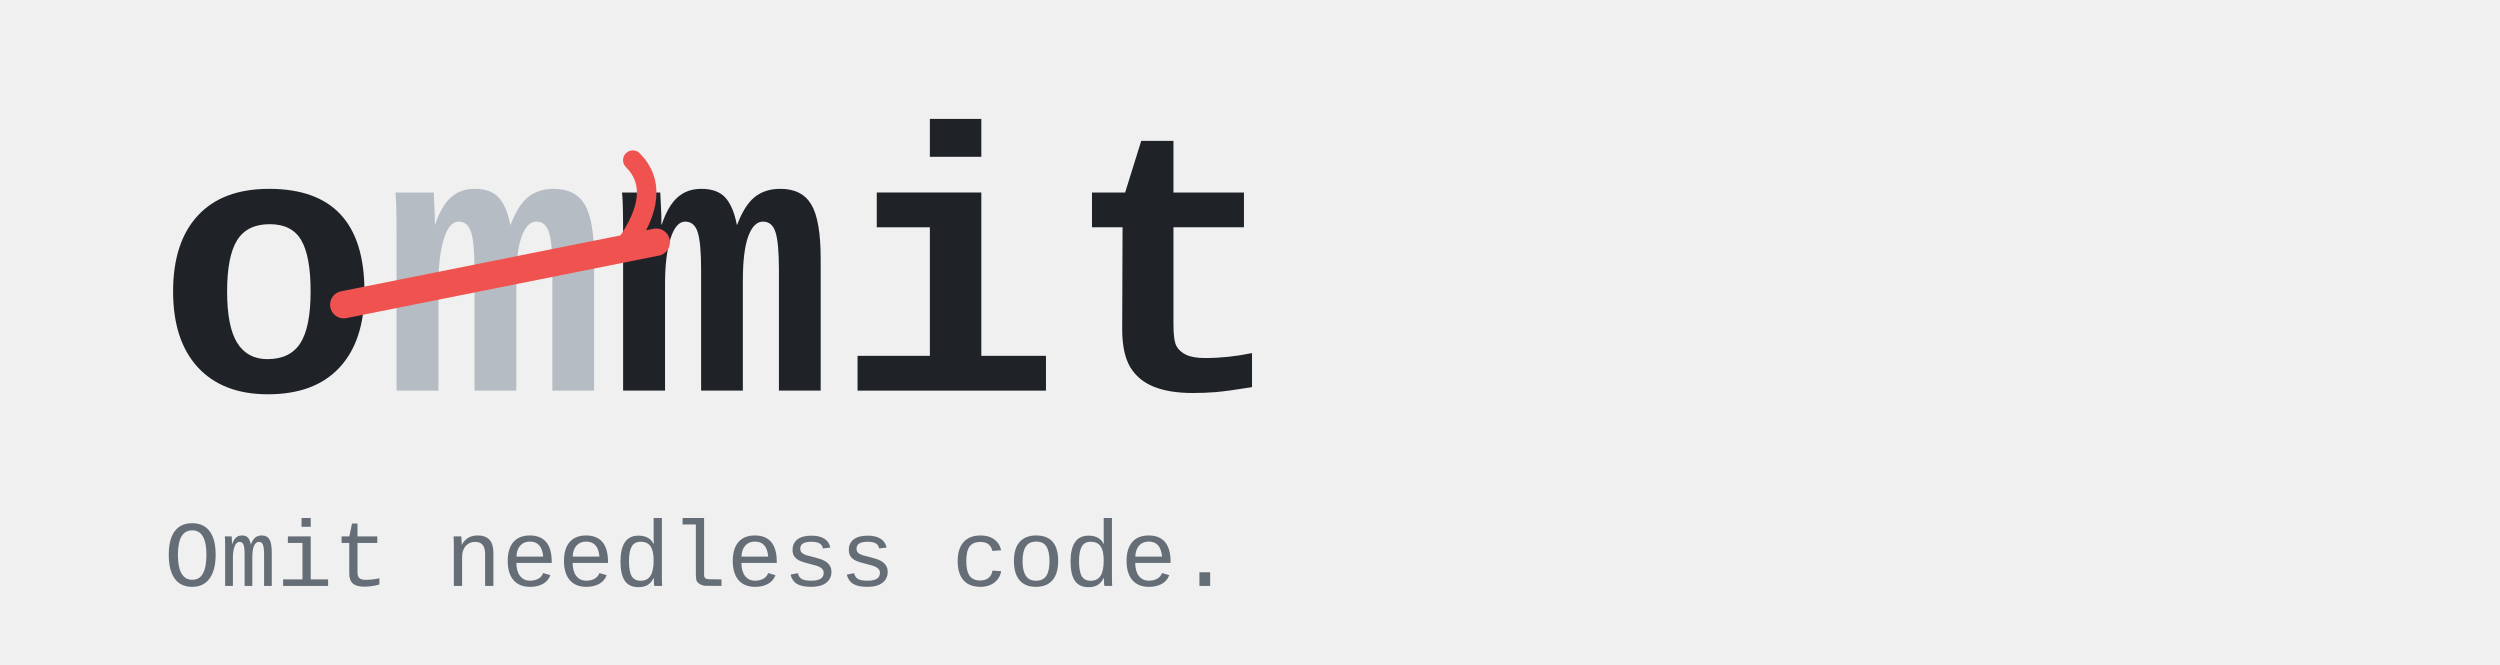
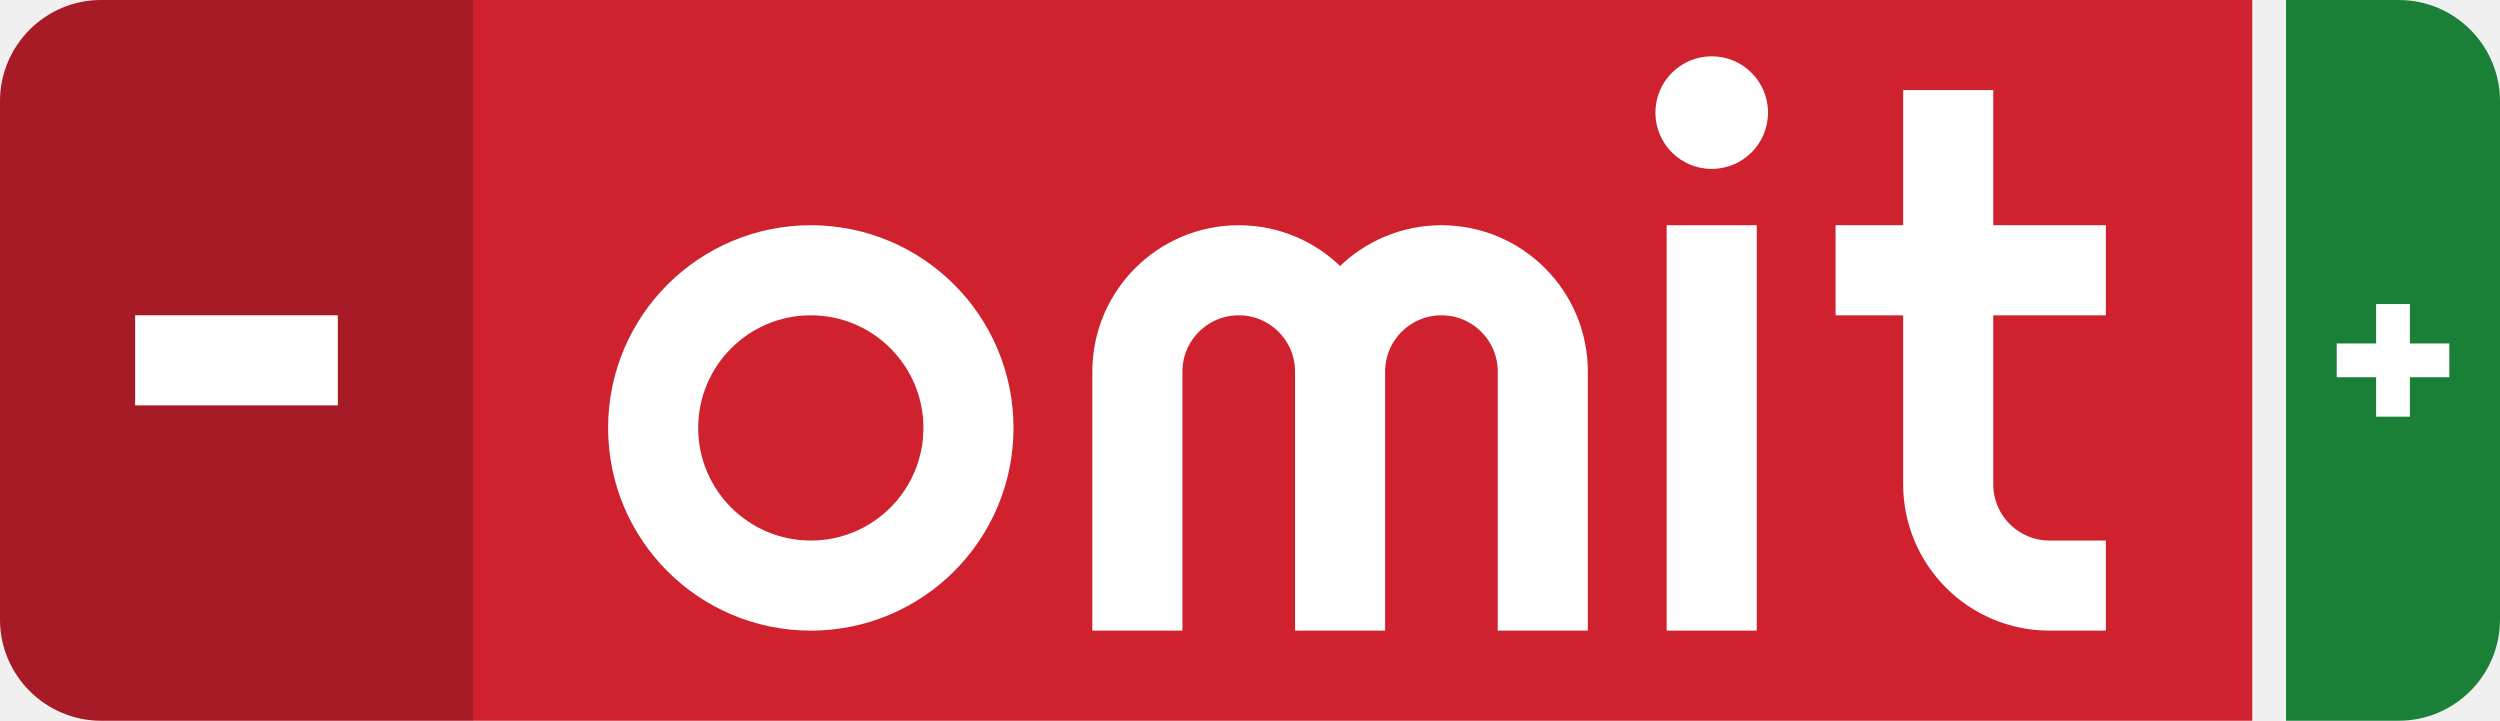
- <svg xmlns="http://www.w3.org/2000/svg" width="640" height="170" viewBox="0 0 640 170" role="img" aria-label="omit: Omit needless code.">
-   <style>
-     .word { font: 700 96px ui-monospace, SFMono-Regular, Menlo, Consolas, 'Liberation Mono', monospace; fill: #1f2328; }
-     .cut  { fill: #b6bcc4; }
-     .tag  { font: 400 24px ui-monospace, SFMono-Regular, Menlo, Consolas, 'Liberation Mono', monospace; fill: #656d76; }
-   </style>
-   <text x="40" y="100" class="word">o</text>
-   <text x="98" y="100" class="word cut">m</text>
-   <text x="156" y="100" class="word">m</text>
-   <text x="214" y="100" class="word">i</text>
-   <text x="272" y="100" class="word">t</text>
-   <line x1="88" y1="78" x2="168" y2="62" stroke="#f0524f" stroke-width="7" stroke-linecap="round" />
-   <path d="M 160 63 q 10 -14 2 -22" fill="none" stroke="#f0524f" stroke-width="5" stroke-linecap="round" />
-   <text x="42" y="150" class="tag">Omit needless code.</text>
+ <svg xmlns="http://www.w3.org/2000/svg" width="444" height="128" viewBox="0 0 444 128" role="img">
+   <path fill="#cf222e" d="M18 0h382v128H18a18 18 0 0 1-18-18V18A18 18 0 0 1 18 0z" />
+   <path fill-opacity=".2" d="M18 0h66v128H18a18 18 0 0 1-18-18V18A18 18 0 0 1 18 0z" />
+   <path fill="#1a7f37" d="M406 0h20a18 18 0 0 1 18 18v92a18 18 0 0 1-18 18h-20z" />
+   <g fill="none" stroke="#fff" stroke-width="16">
+     <path d="M24 64h36" />
+     <circle cx="144" cy="76" r="28" />
+     <path d="M202 112V66a18 18 0 0 1 36 0v46m0-46a18 18 0 0 1 36 0v46" />
+     <path d="M304 40v72" />
+     <path d="M346 16v70a18 18 0 0 0 18 18h10M326 48h48" />
+     <path stroke-width="6" d="M415 64h20m-10-10v20" />
+   </g>
+   <circle cx="304" cy="20" r="10" fill="#fff" />
</svg>
